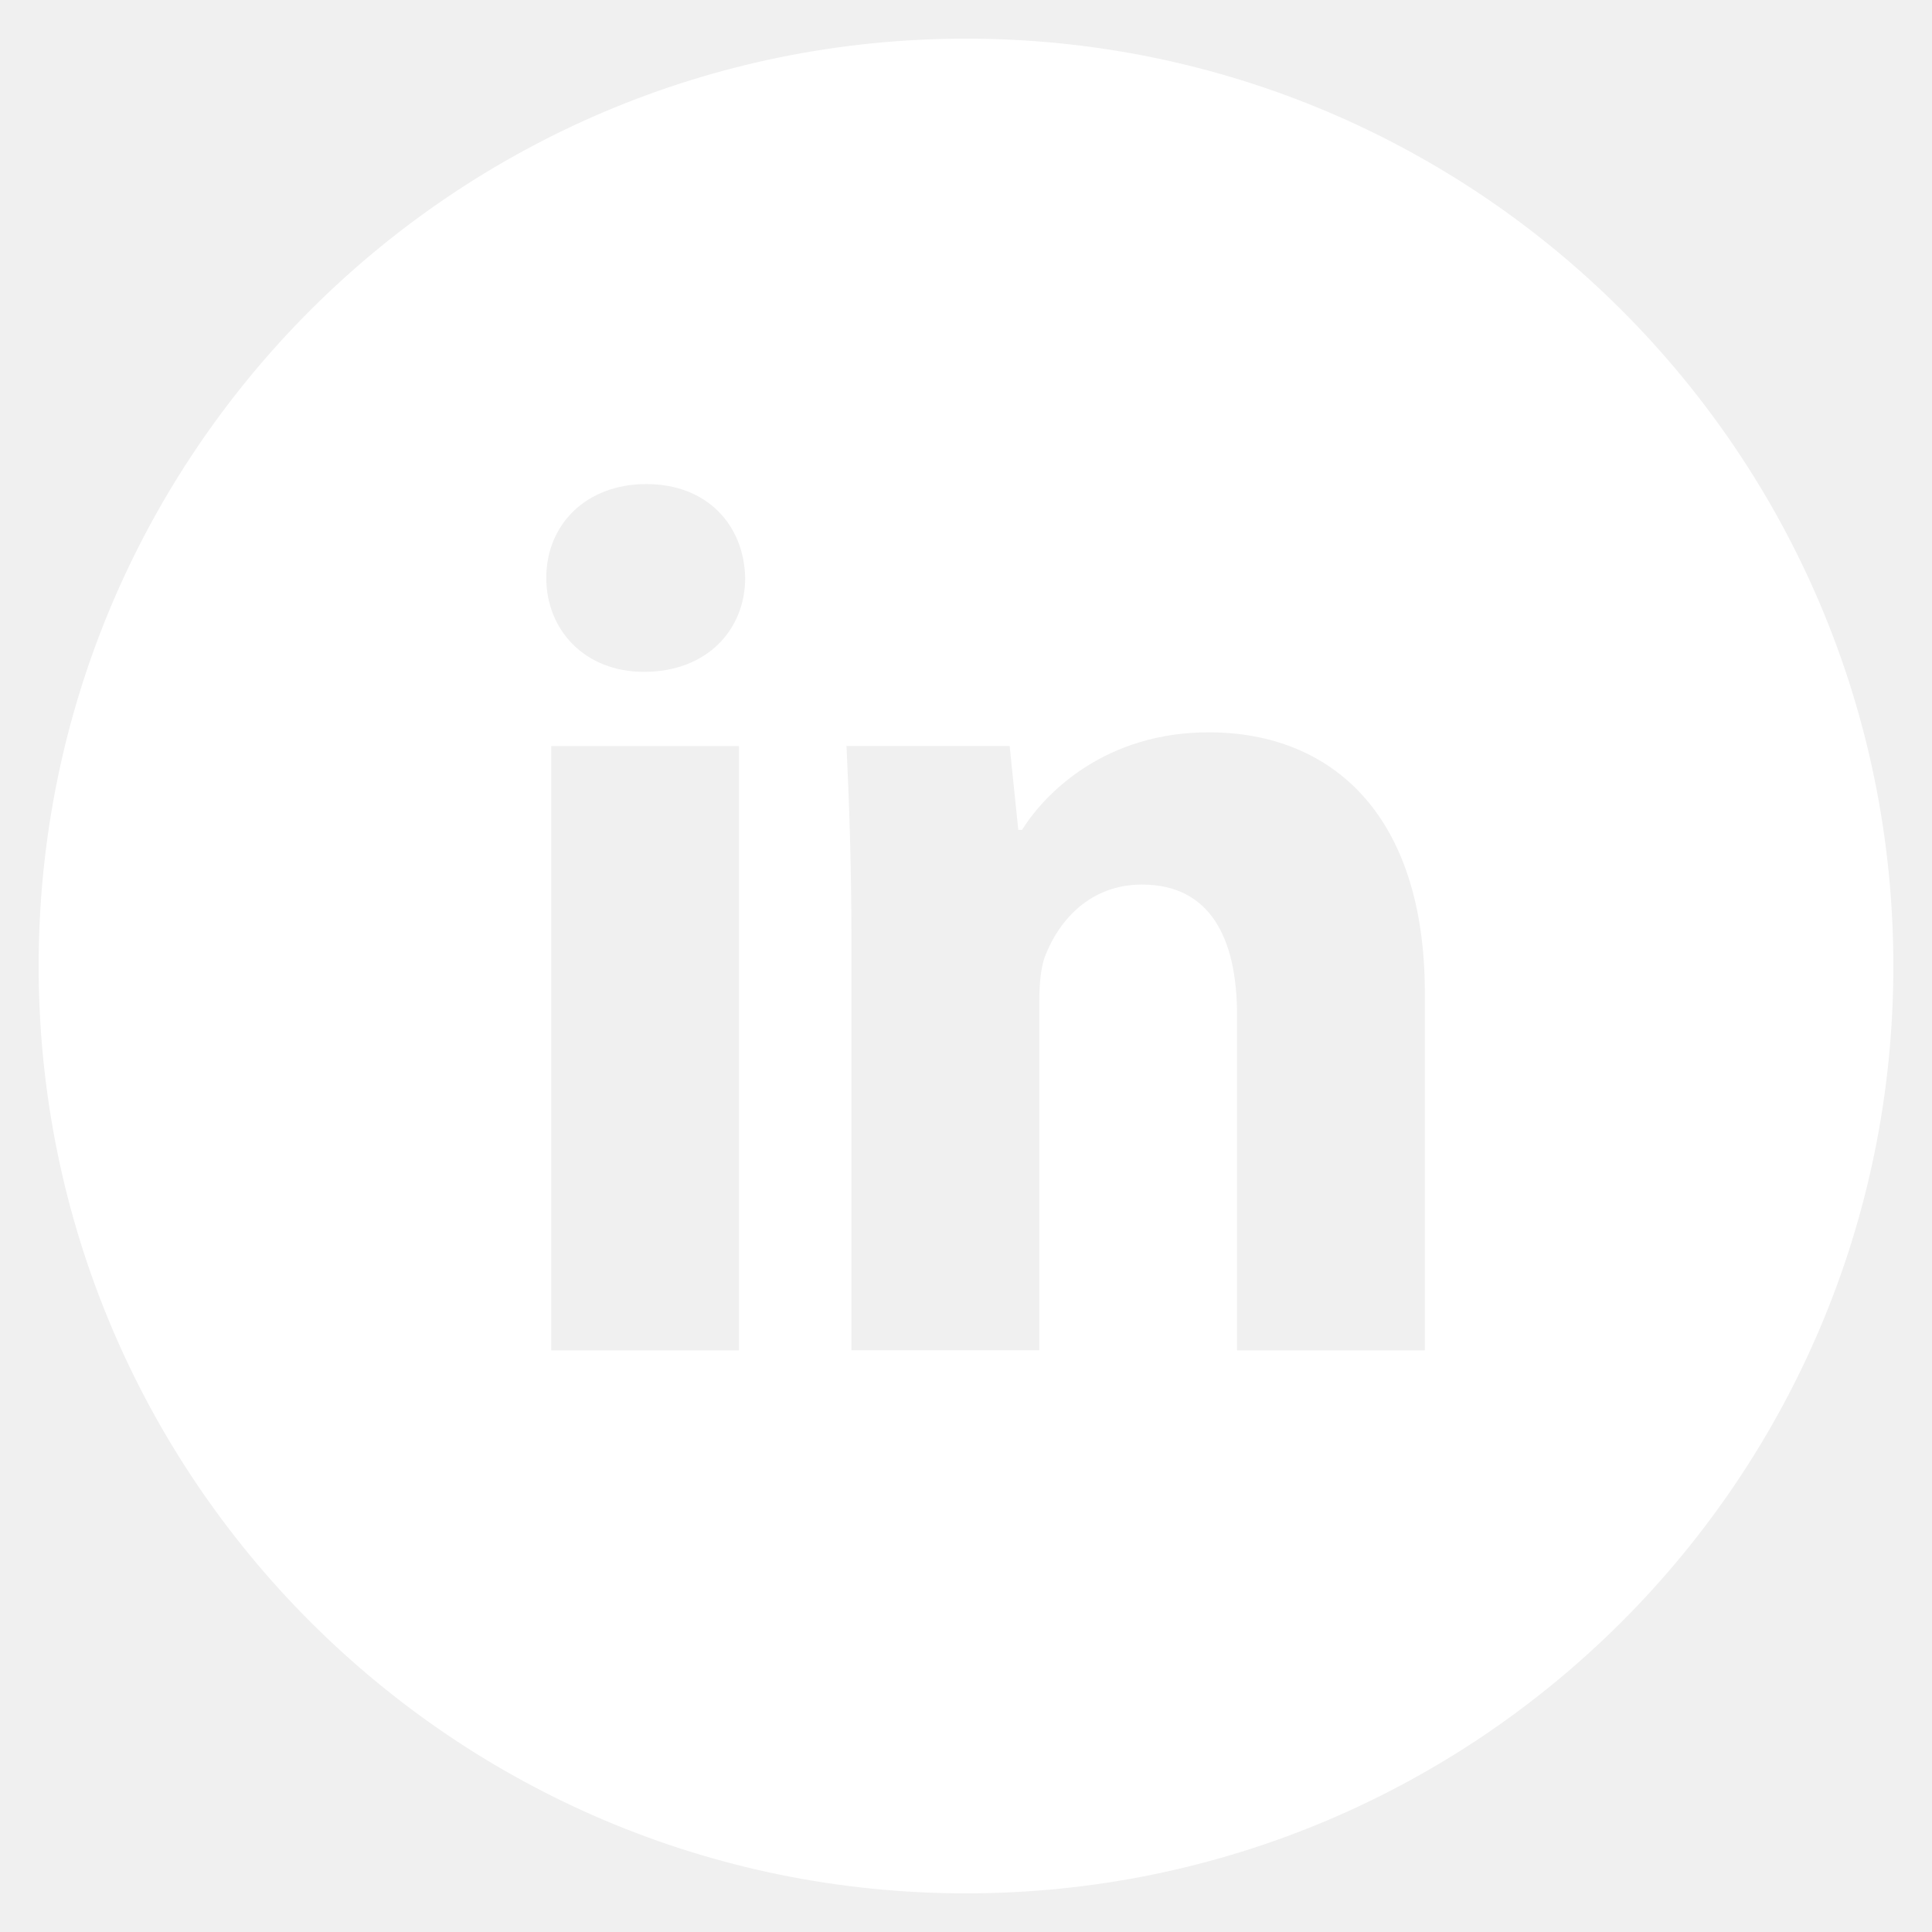
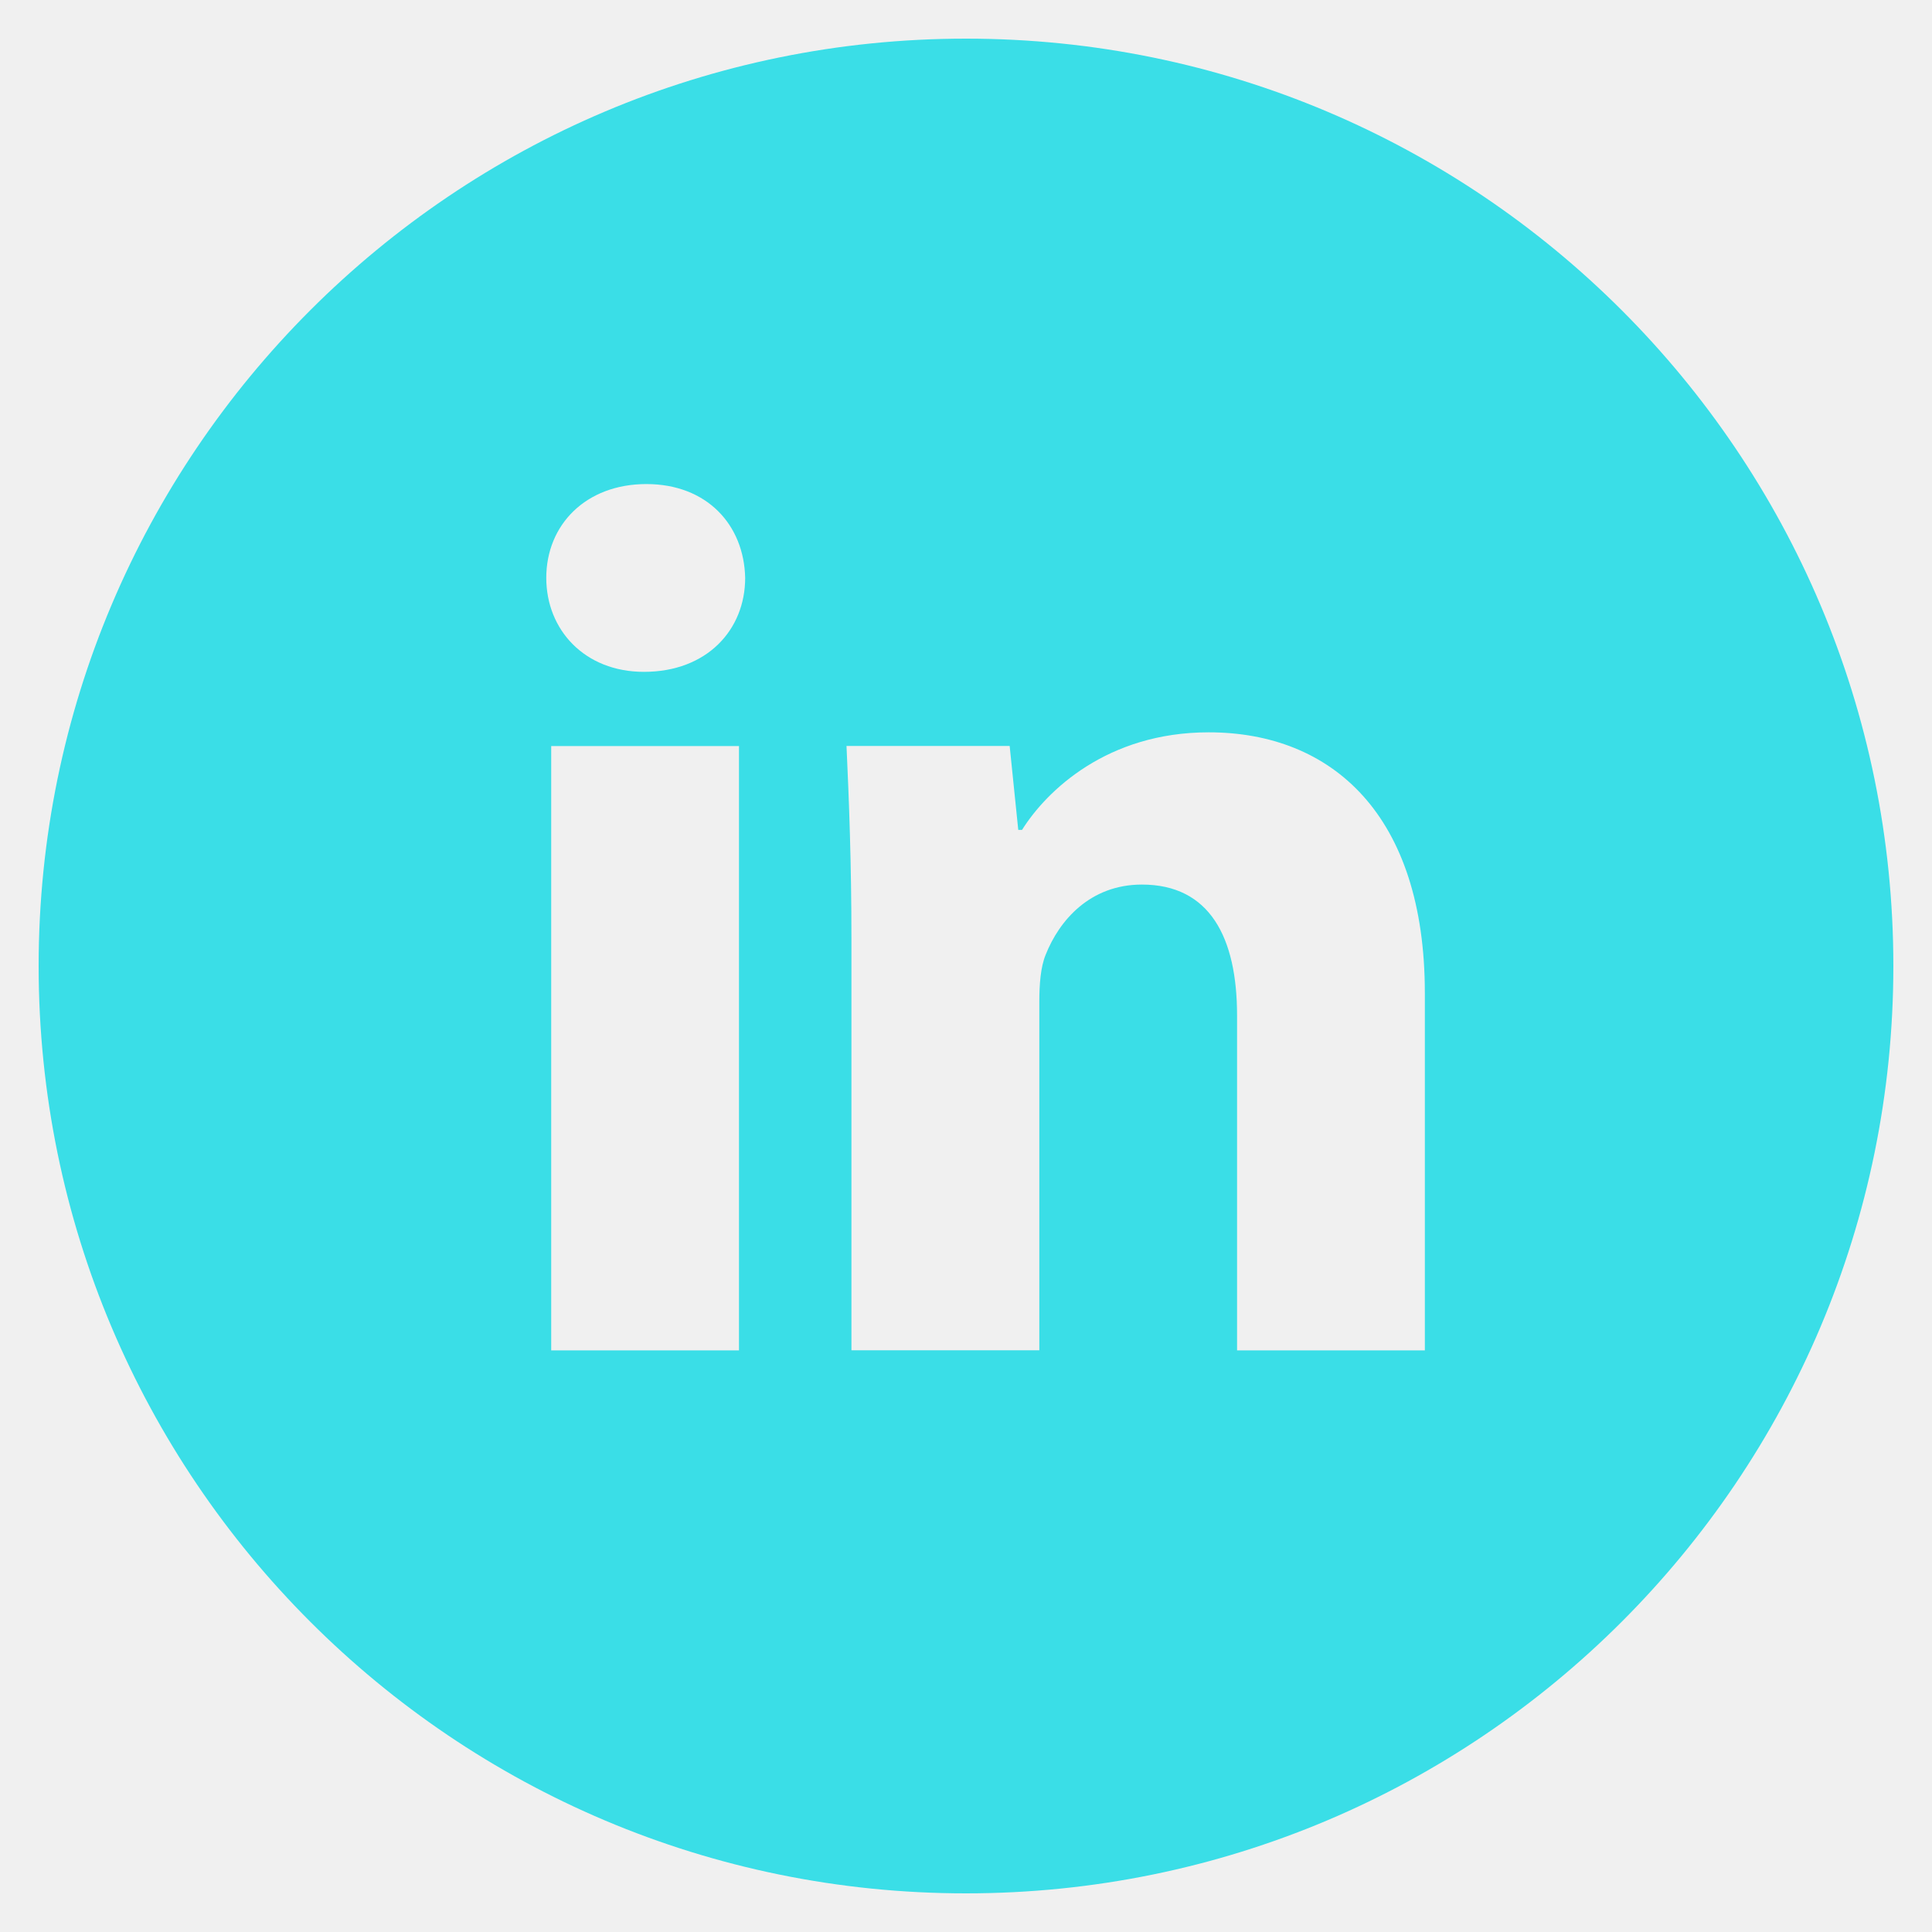
<svg xmlns="http://www.w3.org/2000/svg" width="1em" height="1em" viewBox="0 0 20 20">
-   <path fill="white" d="M10 .4C4.698.4.4 4.698.4 10s4.298 9.6 9.6 9.6s9.6-4.298 9.6-9.6S15.302.4 10 .4zM7.65 13.979H5.706V7.723H7.65v6.256zm-.984-7.024c-.614 0-1.011-.435-1.011-.973c0-.549.409-.971 1.036-.971s1.011.422 1.023.971c0 .538-.396.973-1.048.973zm8.084 7.024h-1.944v-3.467c0-.807-.282-1.355-.985-1.355c-.537 0-.856.371-.997.728c-.052.127-.065.307-.065.486v3.607H8.814v-4.26c0-.781-.025-1.434-.051-1.996h1.689l.089.869h.039c.256-.408.883-1.01 1.932-1.01c1.279 0 2.238.857 2.238 2.699v3.699z" />
+   <path fill="#3adee7" d="M10 .4C4.698.4.4 4.698.4 10s4.298 9.6 9.6 9.6s9.6-4.298 9.6-9.6S15.302.4 10 .4zM7.65 13.979H5.706V7.723H7.65v6.256zm-.984-7.024c-.614 0-1.011-.435-1.011-.973c0-.549.409-.971 1.036-.971s1.011.422 1.023.971c0 .538-.396.973-1.048.973zm8.084 7.024h-1.944v-3.467c0-.807-.282-1.355-.985-1.355c-.537 0-.856.371-.997.728c-.052.127-.065.307-.065.486v3.607H8.814v-4.26c0-.781-.025-1.434-.051-1.996h1.689l.089.869h.039c.256-.408.883-1.01 1.932-1.01c1.279 0 2.238.857 2.238 2.699v3.699z" />
</svg>
